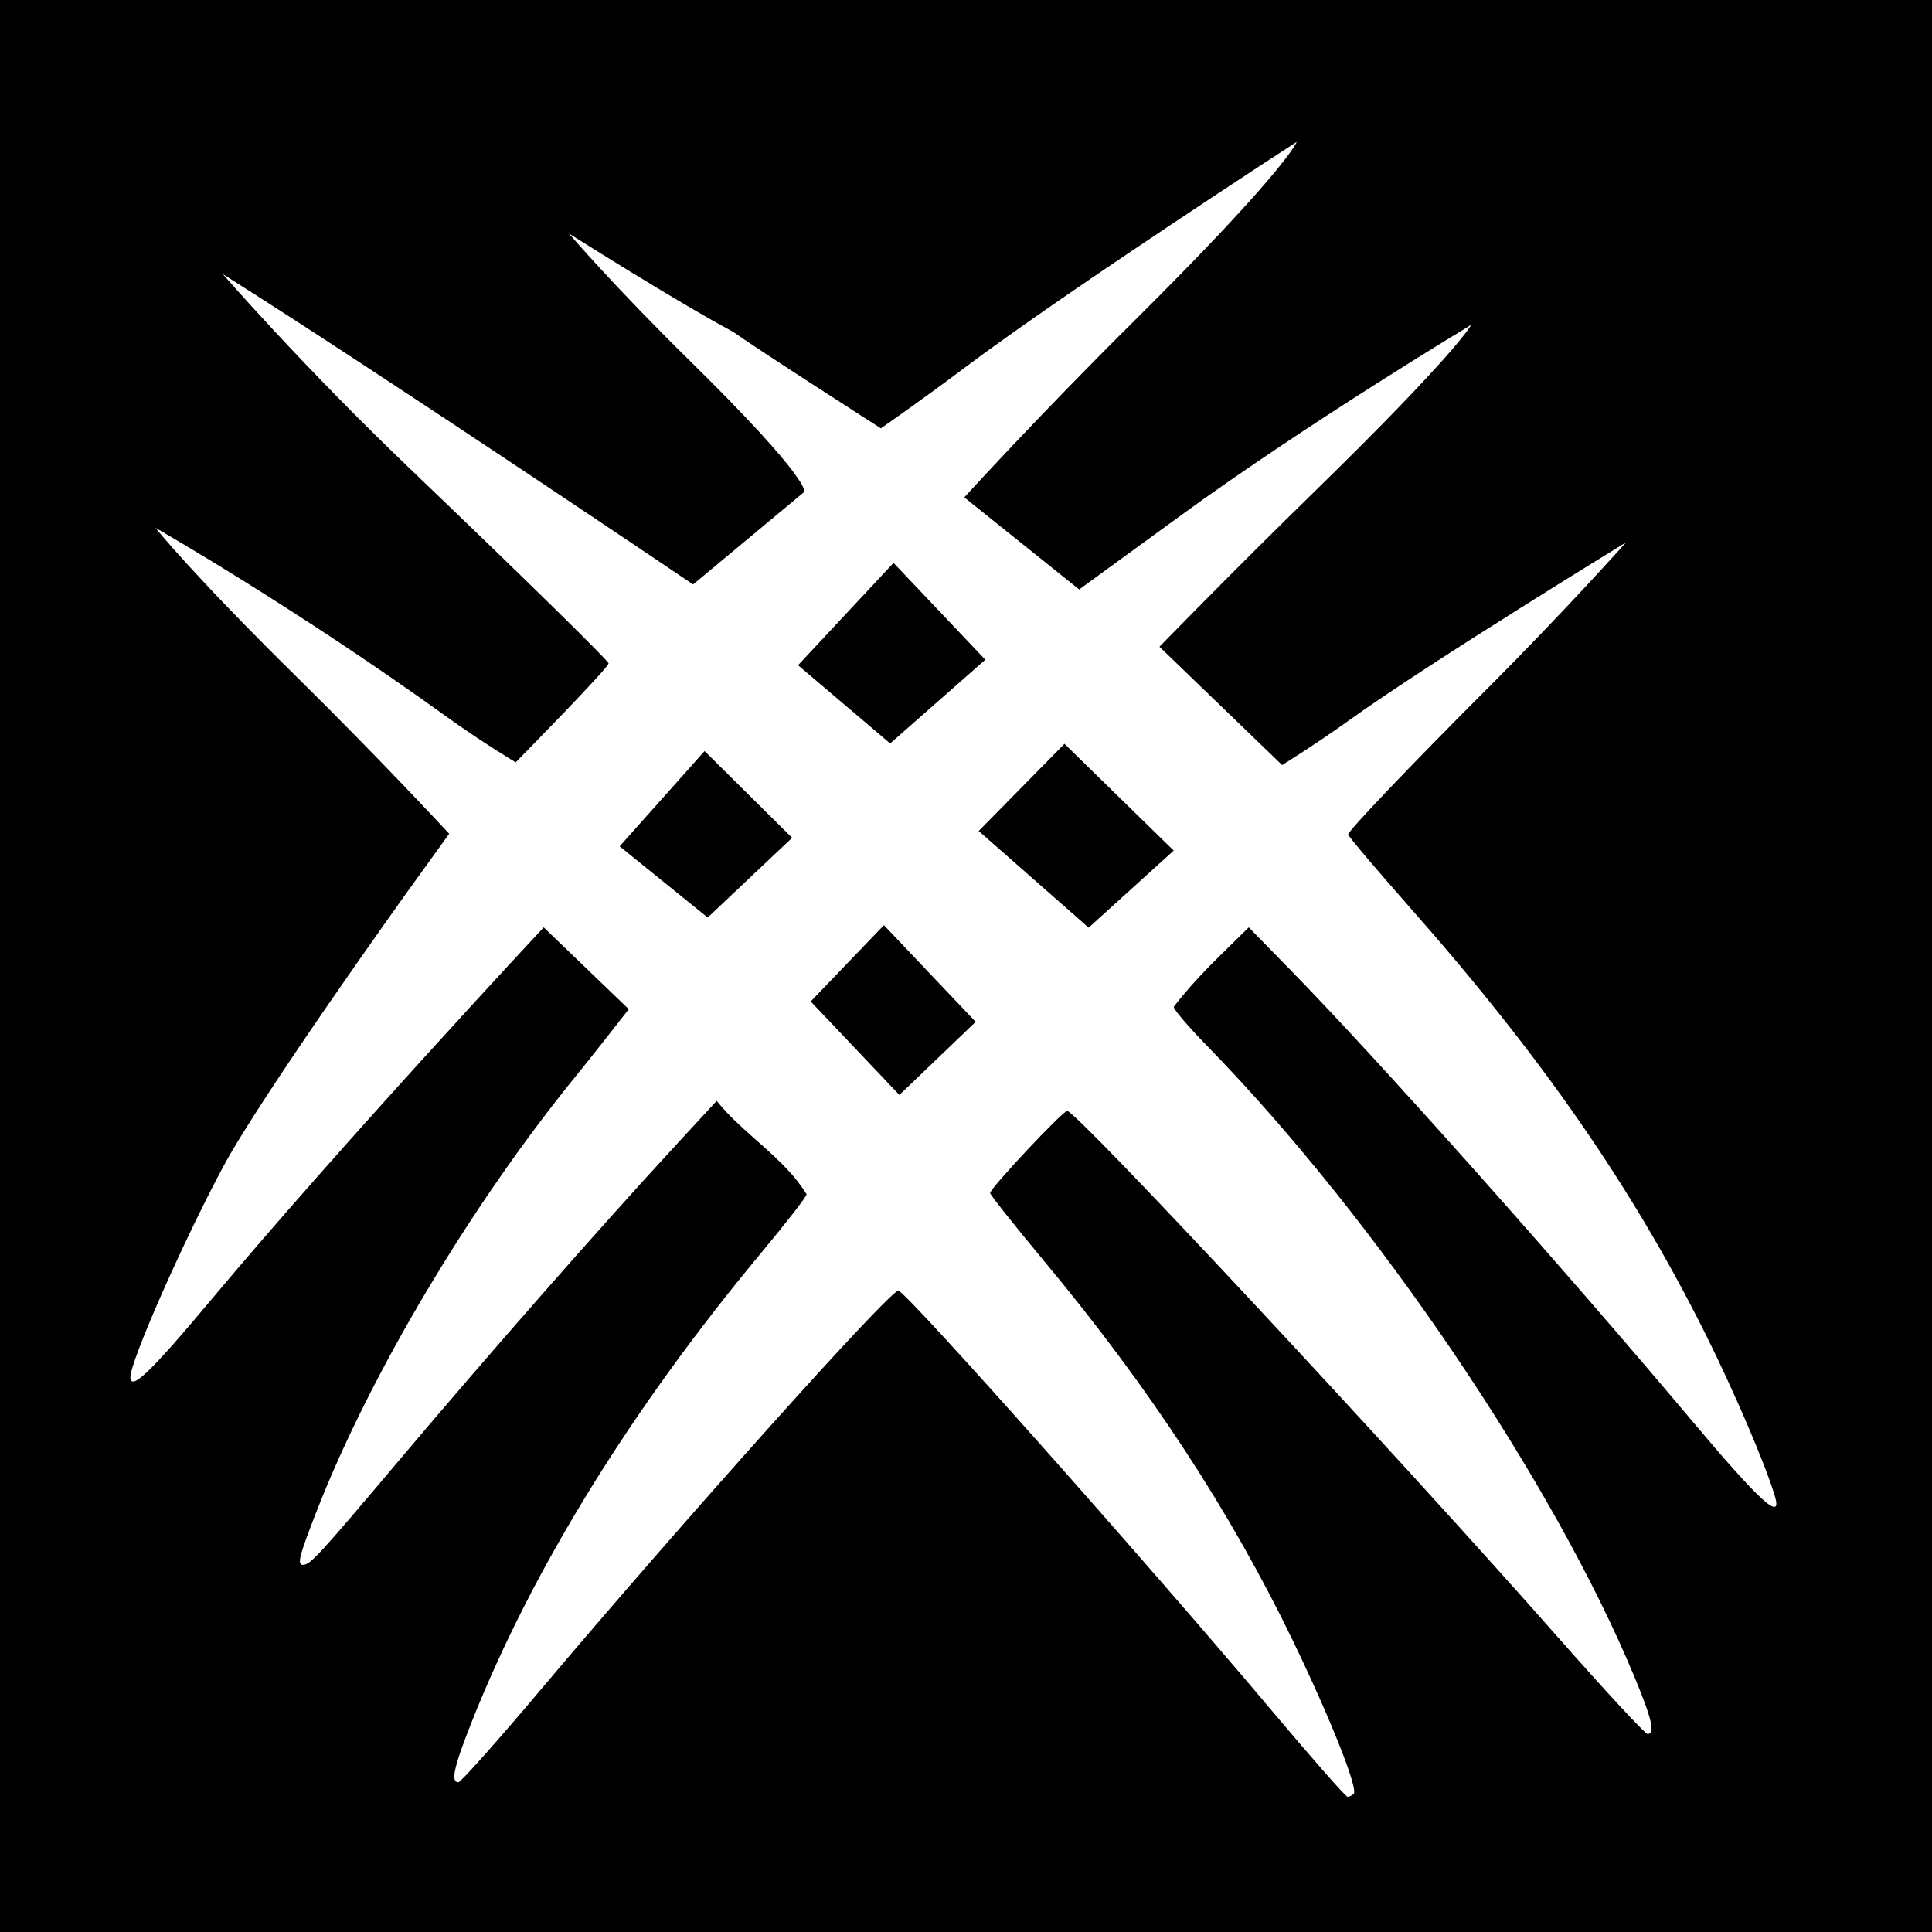
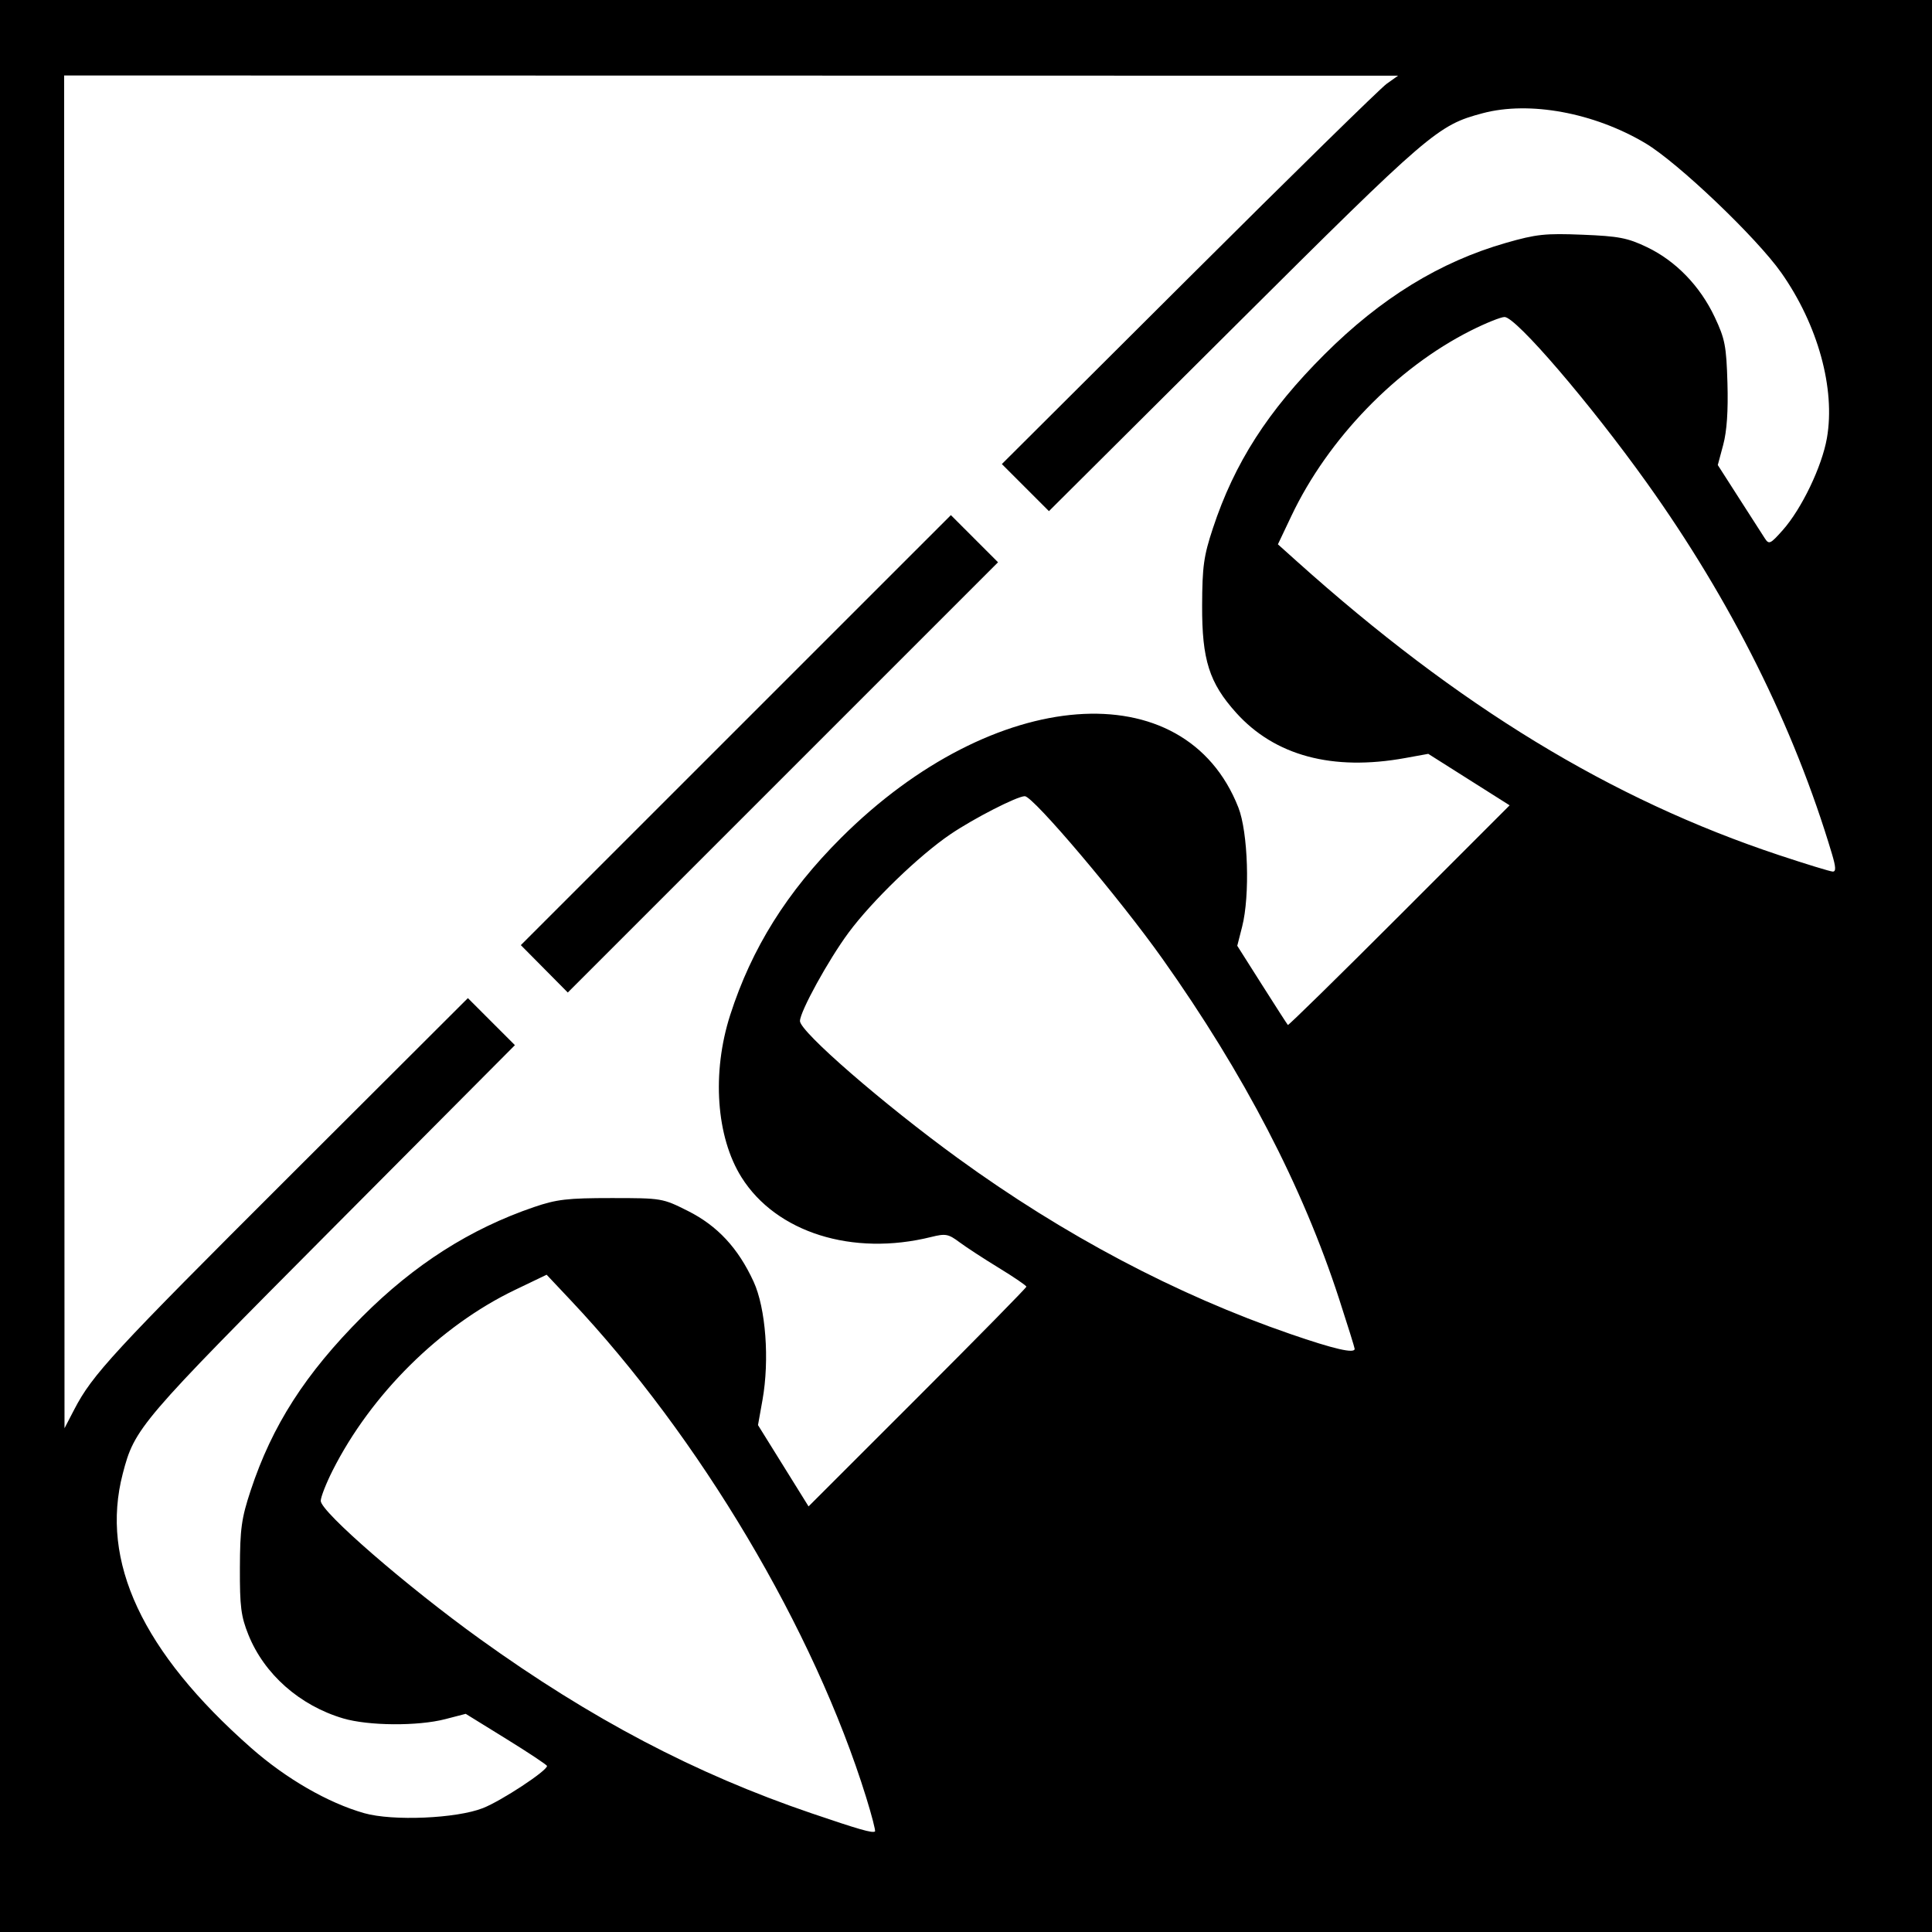
<svg xmlns="http://www.w3.org/2000/svg" version="1.1" width="512" height="512" id="svg2">
  <defs id="defs6" />
-   <rect width="512" height="512" x="0" y="0" id="rect2983" style="fill:#000000;fill-opacity:1;stroke:none" />
-   <path d="m 211.491,176.29 25.308,-27.12 24.321,25.658 -25.216,22.191 z m -47.282,48 22.509,-25.25 23.202,22.987 -22.372,21.13 z m 95.156,-4.069 22.734,-23.102 28.941,28.297 -22.534,20.424 z m -44.521,45.171 19.405,-20.213 24.311,25.617 -20.214,19.377 z m 143.901,209.995 c 1.27,-1.27 -6.179,-20.022 -16.154,-40.66 C 326.021,400.439 304.505,367.602 276.8,334.318 c -7.92,-9.515 -14.4,-17.685 -14.4,-18.156 0,-1.255 19.244,-21.762 20.422,-21.762 2.477,0 87.102,90.759 129.791,139.2 12.563,14.256 23.361,25.92 23.995,25.92 2.08,0 1.217,-3.827 -3.347,-14.855 C 411.706,392.595 364.489,322.848 319.817,277.09 314.99,272.145 311.04,267.524 311.04,266.82 c 6.277,-8.122 12.173,-13.382 19.895,-21.058 l 10.96,11.199 c 23.279,23.787 71.276,77.676 106.623,119.711 17.982,21.385 23.898,26.75 21.841,19.808 -2.457,-8.289 -10.858,-27.891 -18.532,-43.237 -19.415,-38.828 -43.327,-73.292 -78.426,-113.033 -8.603,-9.741 -15.856,-18.306 -16.119,-19.034 -0.263,-0.728 16.415,-18.224 37.063,-38.881 20.647,-20.656 36.552,-38.545 36.552,-38.545 0,0 -51.366,31.391 -73.155,46.983 -9.087,6.535 -17.965,12.014 -17.965,12.014 l -32.509,-31.354 c 0,0 19.067,-19.626 40.975,-41.004 38.135,-37.213 41.64,-44.293 41.64,-44.293 0,0 -43.39,26.027 -77.284,50.737 -12.166,8.87 -26.608,19.376 -26.608,19.376 L 255.547,131.807 c 0,0 19.428,-21.361 44.51,-46.245 41.031,-40.706 43.598,-47.97 43.598,-47.97 0,0 -60.848,39.42 -88.146,59.96 -11.182,8.414 -22.065,15.964 -22.065,15.964 0,0 -32.306,-20.694 -39.178,-25.586 -14.651,-7.805 -43.529,-26.069 -43.529,-26.069 0,0 12.129,14.149 31.664,33.34 33.119,32.536 30.72,35.176 30.72,35.176 L 183.685,154.88 c 0,0 -82.649,-55.81 -124.639,-82.239 0,0 20.89,24.11 49.754,51.721 28.864,27.611 52.48,50.757 52.48,51.435 0,1.201 -24.616,26.226 -24.616,26.226 0,0 -8.888,-5.289 -18.574,-12.27 -40.052,-28.869 -76.888,-49.869 -76.888,-49.869 0,0 9.534,12.04 37.838,39.914 22,21.666 40,41.164 40,41.164 l -11.656,16.165 c 0,0 -38.132,53.229 -48.23,72.056 C 48.529,328.991 34.56,360.668 34.56,364.952 c 0,3.808 5.354,-1.298 21.072,-20.096 C 90.518,303.132 144.083,245.76 144.083,245.76 l 22.547,21.682 c 0,0 -9.499,12.191 -13.644,17.269 -27.872,34.112 -54.828,79.268 -69.008,115.6 -4.744,12.155 -5.32,14.423 -3.658,14.389 1.935,-0.04 4.086,-2.38 25.278,-27.5 23.342,-27.67 52.83,-61.283 72.192,-82.291 l 12.139,-13.171 c 6.976,8.748 18.044,15.2 23.831,24.774 0,0.573 -5.372,7.496 -11.937,15.385 -34.555,41.52 -60.877,84.176 -76.878,124.582 -4.681,11.821 -5.563,15.841 -3.475,15.841 0.632,0 10.252,-10.8 21.377,-24 38.03,-45.123 93.482,-106.985 95.269,-106.279 2.864,1.131 66.201,72.395 99.043,111.438 10.493,12.474 19.469,22.681 19.947,22.681 0.478,0 1.216,-0.348 1.641,-0.772 z" id="path2987" style="fill:#ffffff" />
+   <path d="m 0,0 512,0 0,512 -512,0 z" id="rect3026" style="fill:#000000;fill-opacity:1;fill-rule:nonzero;stroke:none" />
+   <path d="m 485.474,226.25 c -10.048,-33.666 -26.71,-67.053 -49.075,-98.336 -15.072,-21.082 -34.642,-43.888 -37.674,-43.904 -0.976,-0.005 -5.013,1.621 -8.97,3.614 -19.668,9.905 -37.801,28.633 -47.503,49.061 l -3.593,7.567 4.921,4.415 c 42.951,38.538 83.359,63.166 127.921,77.964 7.15,2.374 13.538,4.329 14.196,4.344 0.896,0.02 0.841,-1.165 -0.222,-4.723 z M 359,357.457 c 0,-0.298 -1.858,-6.261 -4.129,-13.25 -9.667,-29.752 -25.168,-59.597 -46.794,-90.098 -11.408,-16.09 -34.283,-43.11 -36.496,-43.108 -2.031,0.001 -13.52,5.883 -19.729,10.099 -8.308,5.642 -20.727,17.638 -26.948,26.029 C 219.56,254.338 212,268.082 212,270.588 c 0,2.808 22.056,21.963 41.852,36.349 28.089,20.412 57.915,36.18 88.148,46.601 11.603,4 17,5.244 17,3.919 z m -214.753,-100.709 -6.223,-6.279 56.985,-56.978 56.985,-56.978 6.248,6.248 6.248,6.248 -57.01,57.01 -57.01,57.01 -6.223,-6.279 z M 128,479.16 c 4.911,-1.94 16.98,-9.88 16.964,-11.16 -0.003,-0.275 -4.852,-3.496 -10.775,-7.158 l -10.769,-6.658 -5.428,1.408 c -7.268,1.885 -20.347,1.788 -27.061,-0.201 C 79.421,451.981 70.025,443.679 65.818,433.202 63.864,428.334 63.536,425.744 63.574,415.5 63.613,405.108 63.996,402.361 66.427,395 72.126,377.749 80.917,364.05 95.983,348.945 109.753,335.138 124.597,325.663 141.5,319.891 147.523,317.834 150.384,317.5 162,317.5 c 13.362,0 13.569,0.035 20.287,3.406 7.837,3.932 13.323,9.834 17.425,18.745 3.227,7.011 4.256,20.721 2.354,31.366 l -1.188,6.649 6.699,10.773 6.699,10.773 28.862,-28.849 C 259.012,354.495 272,341.276 272,340.987 c 0,-0.29 -3.263,-2.518 -7.25,-4.952 -3.987,-2.434 -8.713,-5.516 -10.5,-6.849 -2.934,-2.188 -3.664,-2.321 -7.5,-1.368 -20.833,5.172 -41.048,-1.191 -50.236,-15.812 -6.725,-10.702 -7.916,-27.73 -3.008,-43.006 5.693,-17.72 15.059,-32.677 29.439,-47.013 40.439,-40.316 91.047,-44.157 105.237,-7.987 2.574,6.561 3.104,23.323 0.999,31.572 l -1.294,5.072 6.562,10.35 c 3.609,5.692 6.692,10.48 6.852,10.639 0.159,0.159 13.447,-12.873 29.528,-28.961 l 29.239,-29.251 -10.783,-6.822 -10.783,-6.822 -6.115,1.111 c -19.255,3.5 -34.548,-0.603 -44.816,-12.023 -7.109,-7.907 -9.048,-14.023 -8.995,-28.366 0.039,-10.392 0.421,-13.139 2.853,-20.5 5.724,-17.329 14.579,-31.125 29.587,-46.096 14.971,-14.935 30.564,-24.514 48.084,-29.54 8.032,-2.304 10.4,-2.557 20.249,-2.161 9.646,0.388 11.958,0.832 17.103,3.289 7.619,3.638 14.063,10.284 17.947,18.507 2.743,5.808 3.104,7.671 3.392,17.5 0.216,7.371 -0.153,12.772 -1.118,16.371 l -1.441,5.371 5.635,8.791 c 3.099,4.835 6.171,9.618 6.826,10.629 1.102,1.702 1.455,1.541 4.747,-2.162 5.007,-5.631 10.396,-16.859 11.713,-24.404 2.283,-13.077 -2.385,-30.004 -12.074,-43.787 -6.583,-9.364 -27.449,-29.253 -36.055,-34.365 -13.614,-8.088 -30.701,-11.235 -43.094,-7.938 -11.942,3.177 -13.896,4.855 -65.689,56.414 l -49.261,49.039 -6.238,-6.238 -6.238,-6.238 49.499,-49.331 C 342.225,46.518 365.85,23.361 367.5,22.191 l 3,-2.128 L 193.75,20.032 17,20 l 0.047,179.25 0.047,179.25 2.584,-4.97 c 4.814,-9.257 10.075,-14.959 57.231,-62.023 l 47.085,-46.993 6.232,6.232 6.232,6.232 -48.525,48.761 c -51.055,51.304 -52.248,52.7 -55.399,64.796 -6.059,23.261 5.155,47.241 33.967,72.638 9.282,8.182 20.378,14.591 30.001,17.331 7.556,2.151 24.482,1.429 31.499,-1.344 z m 101.531,-2.872 C 215.755,431.903 185.443,380.897 151.307,344.658 l -6.445,-6.842 -8.405,4.033 C 116.658,351.35 98.327,369.511 88.137,389.721 86.412,393.143 85,396.753 85,397.743 c 0,2.884 22.755,22.628 42.209,36.626 29.425,21.171 57.039,35.688 87.791,46.153 12.737,4.335 16.205,5.327 16.879,4.831 0.209,-0.153 -0.848,-4.233 -2.348,-9.066 z" id="path2989" style="fill:#ffffff" />
</svg>
